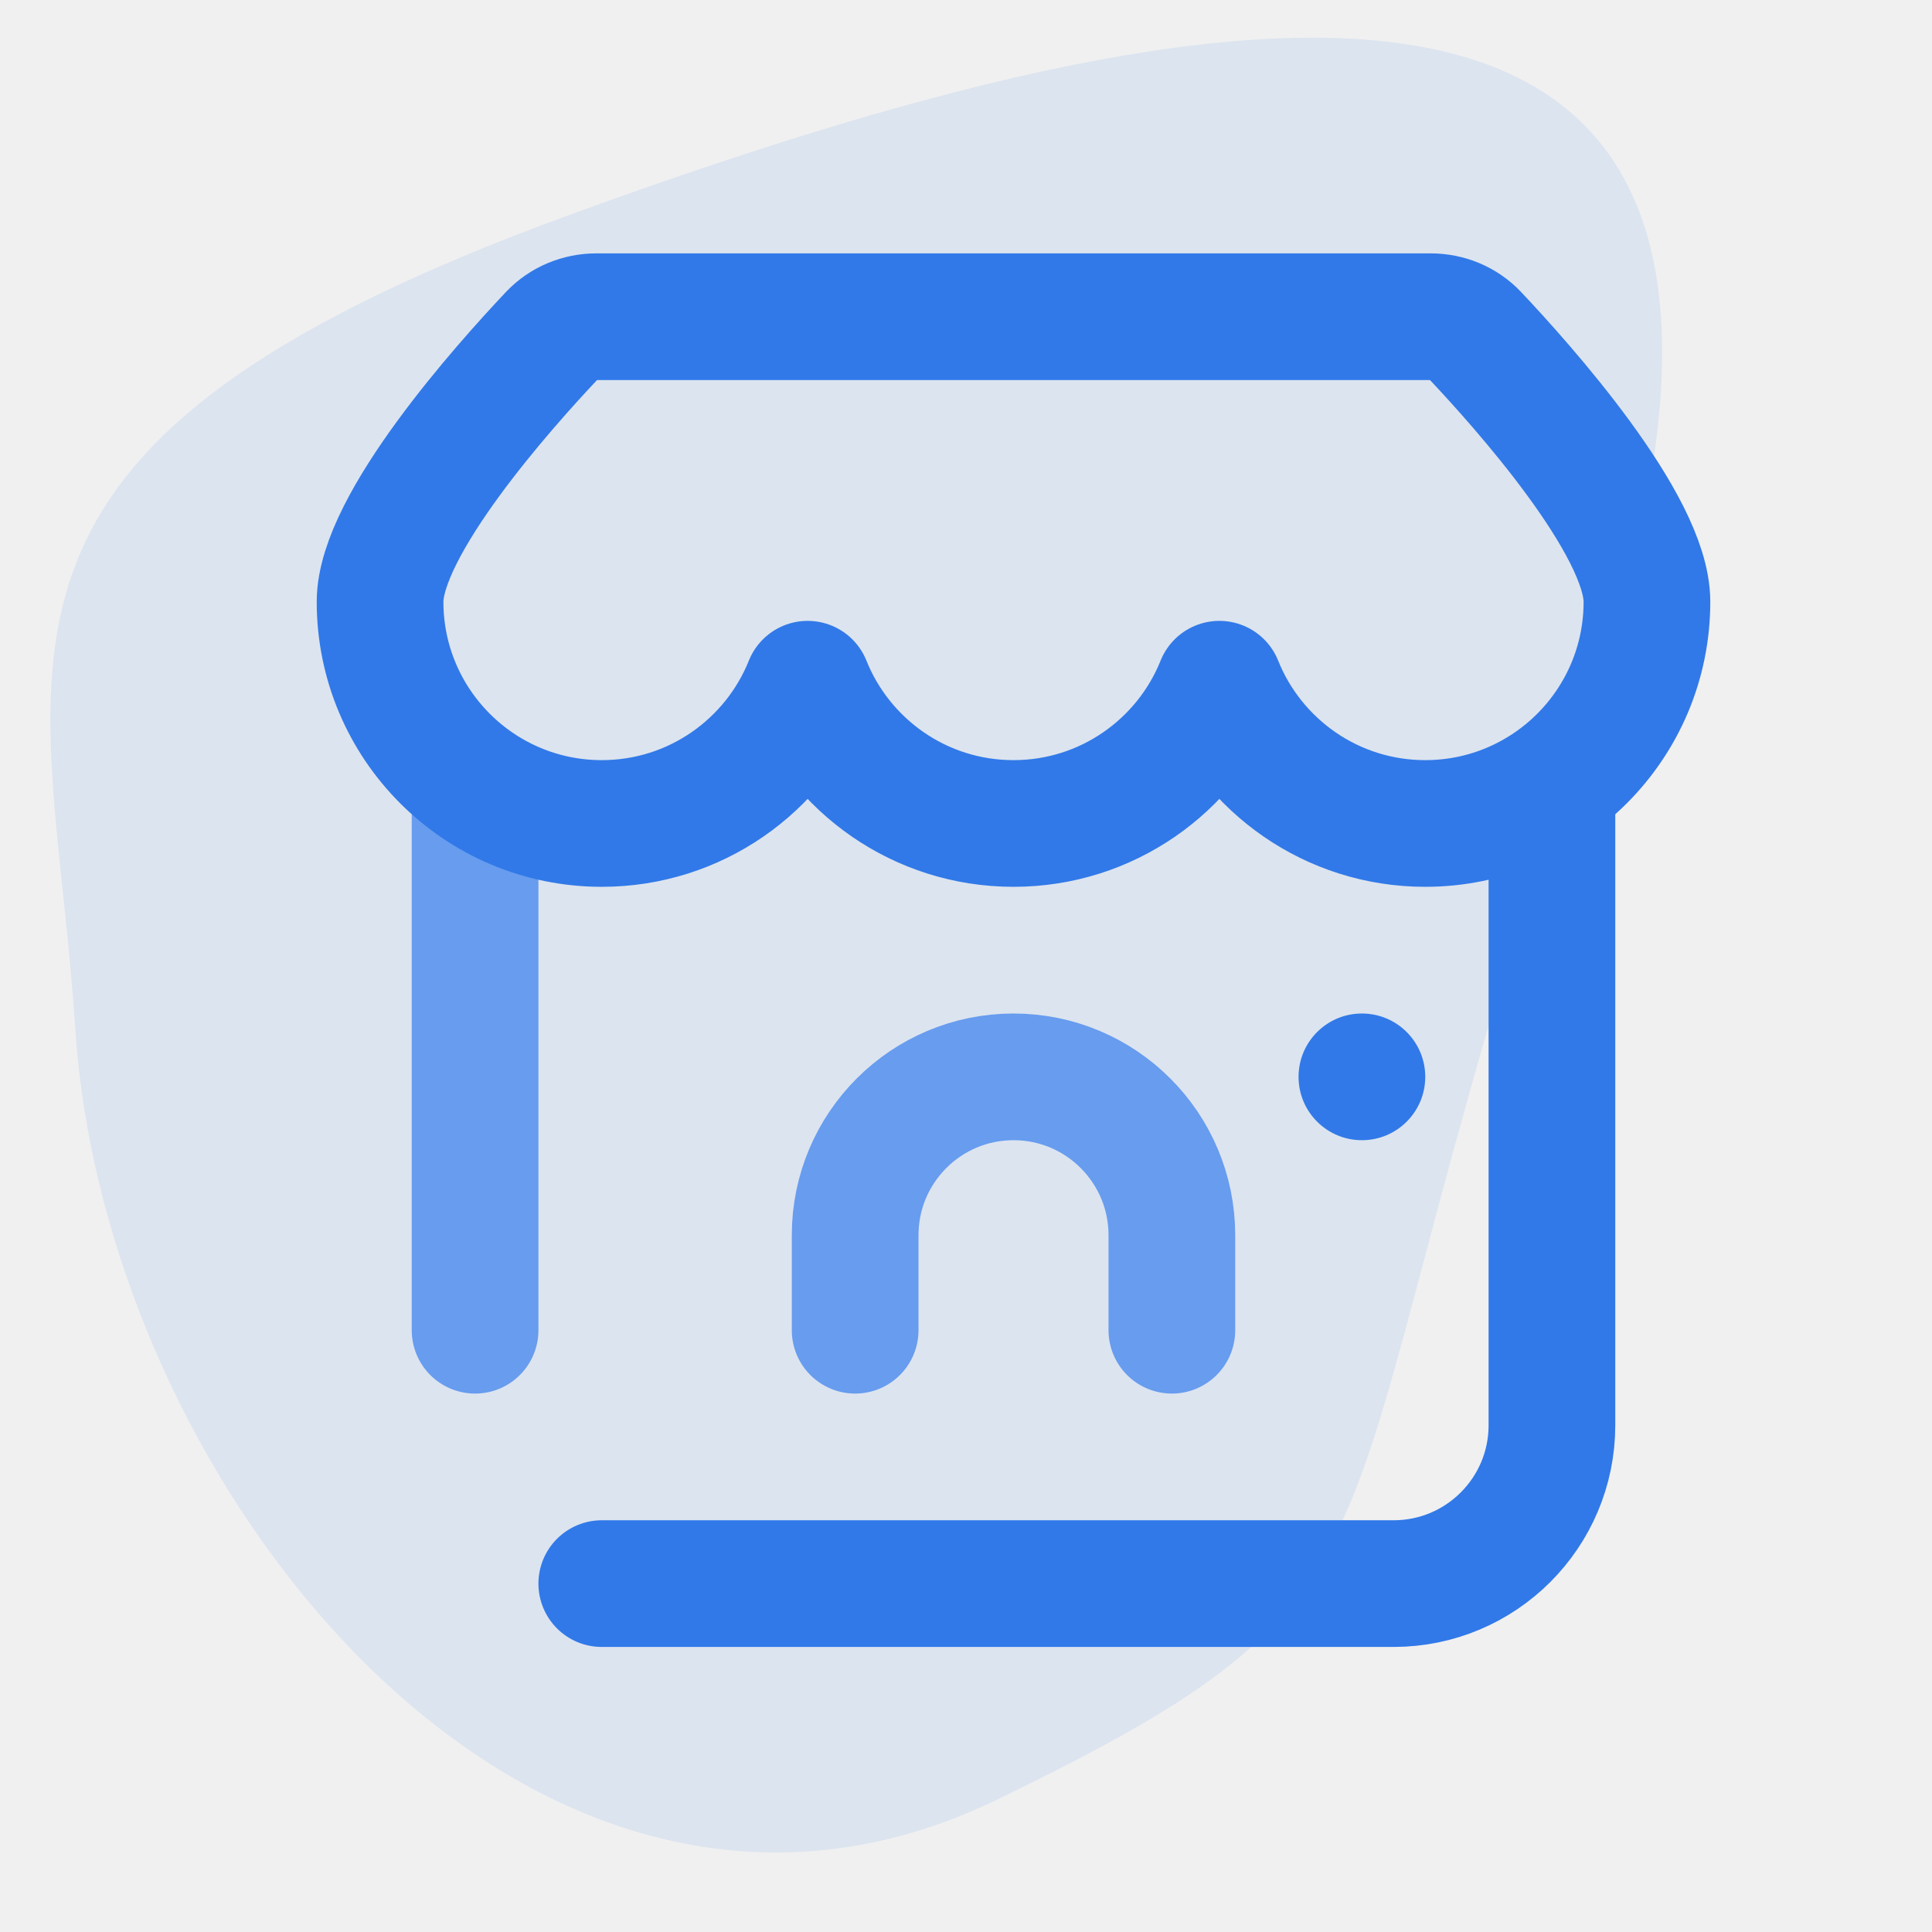
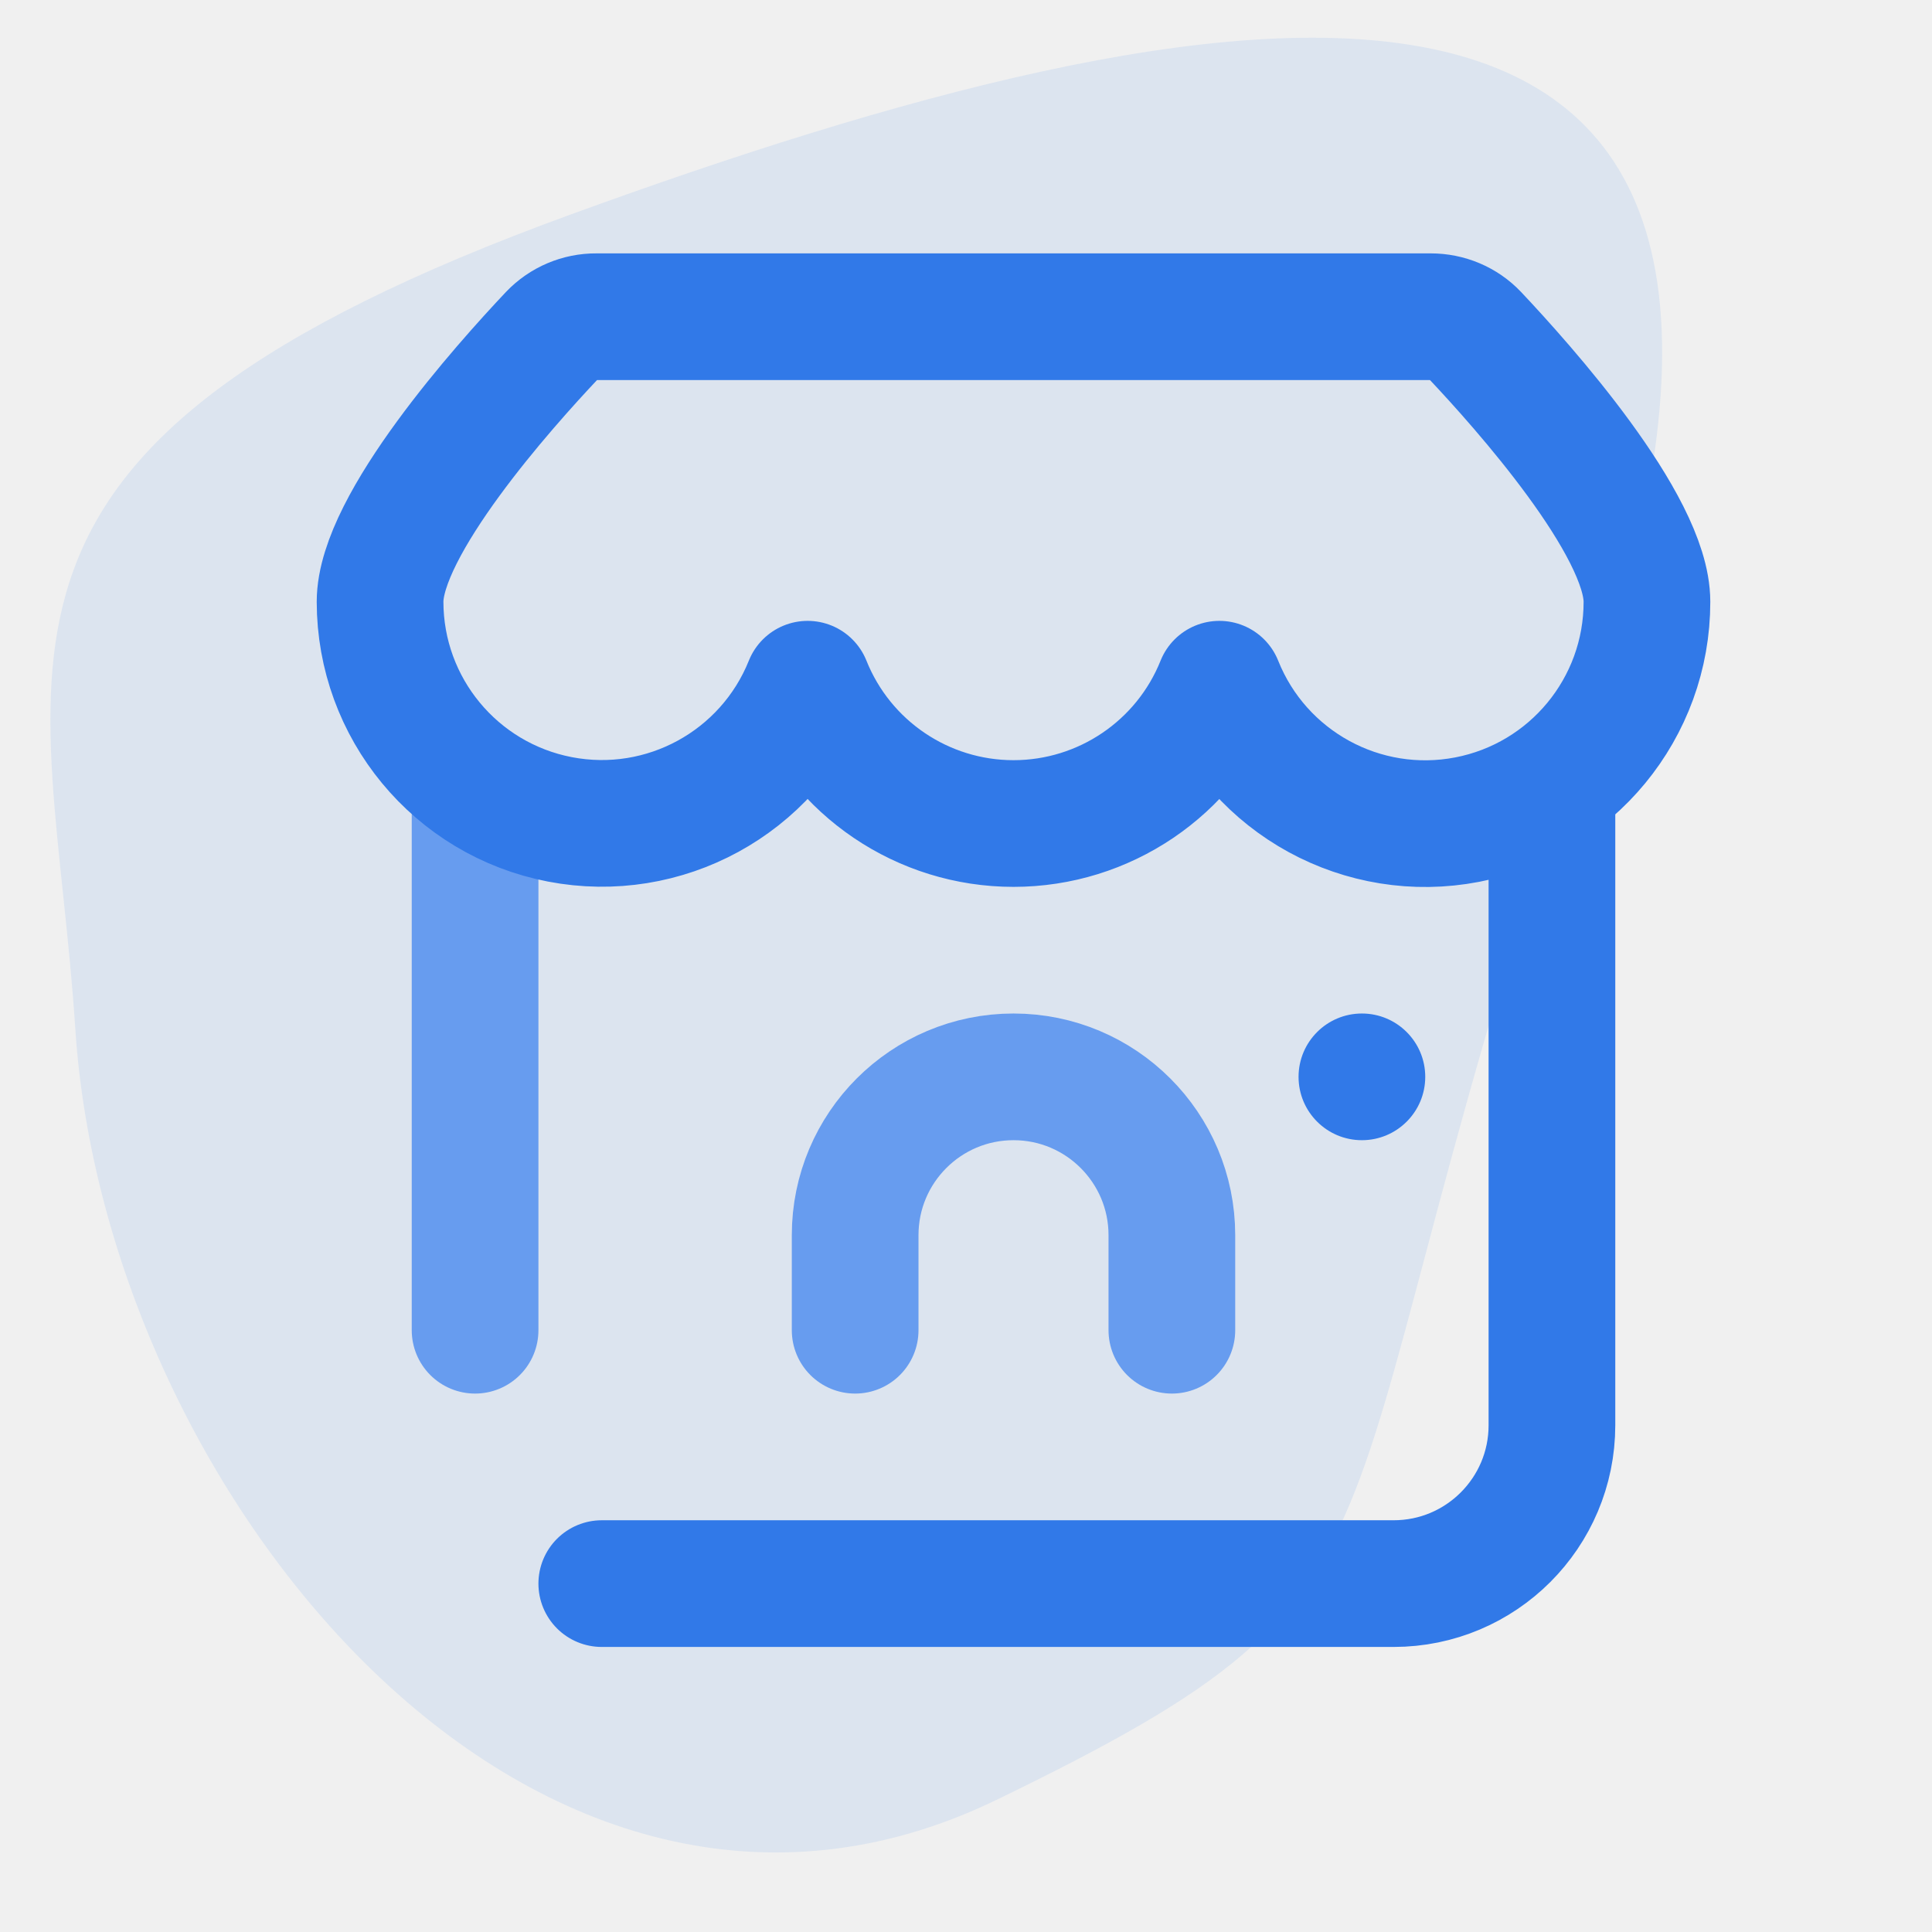
- <svg xmlns="http://www.w3.org/2000/svg" width="61" height="61" viewBox="0 0 61 61" fill="none">
+ <svg xmlns="http://www.w3.org/2000/svg" width="61" height="61" fill="none">
  <g clip-path="url(#clip0)">
-     <path d="M2.378 32.491C1.612 20.759 -2.216 14.136 18.024 6.769C38.264 -0.597 59.52 -4.947 50.238 22.181C40.956 49.309 45.931 49.821 31.457 56.831C16.982 63.842 3.344 47.269 2.378 32.491Z" fill="#3179E8" fill-opacity="0.1" />
-     <path d="M27 42V39C27 36.239 29.239 34 32 34V34C34.761 34 37 36.239 37 39V42" stroke="#679CEF" stroke-width="4" stroke-linecap="round" stroke-linejoin="round" />
-     <path d="M49 25V45C49 47.761 46.761 50 44 50H19" stroke="#3179E8" stroke-width="4" stroke-linecap="round" stroke-linejoin="round" />
-     <path d="M15 25V42" stroke="#679CEF" stroke-width="4" stroke-linecap="round" stroke-linejoin="round" />
-     <path fill-rule="evenodd" clip-rule="evenodd" d="M43 36C44.105 36 45 35.105 45 34C45 32.895 44.105 32 43 32C41.895 32 41 32.895 41 34C41 35.105 41.895 36 43 36Z" fill="#3179E8" />
-     <path fill-rule="evenodd" clip-rule="evenodd" d="M17.426 10.595C17.79 10.209 18.298 10 18.828 10H45.172C45.702 10 46.21 10.209 46.574 10.595C48.075 12.184 52 16.573 52 19C52 22.866 48.866 26 45 26C42.054 26 39.533 24.18 38.5 21.603C37.467 24.18 34.946 26 32 26C29.054 26 26.533 24.18 25.5 21.603C24.467 24.18 21.946 26 19 26C15.134 26 12 22.866 12 19C12 16.573 15.925 12.184 17.426 10.595Z" stroke="#3179E8" stroke-width="4" stroke-linecap="round" stroke-linejoin="round" />
+     <path d="M2.378 32.491C1.612 20.76-2.216 14.136 18.024 6.77 38.264-.597 59.519-4.947 50.238 22.181c-9.282 27.128-4.307 27.64-18.781 34.65-14.475 7.01-28.113-9.562-29.079-24.34z" fill="#3179E8" fill-opacity=".1" />
+     <path d="M27 42v-3a5 5 0 0 1 10 0v3" stroke="#679CEF" stroke-width="4" stroke-linecap="round" stroke-linejoin="round" />
+     <path d="M49 25v20a5 5 0 0 1-5 5H19" stroke="#3179E8" stroke-width="4" stroke-linecap="round" stroke-linejoin="round" />
+     <path d="M15 25v17" stroke="#679CEF" stroke-width="4" stroke-linecap="round" stroke-linejoin="round" />
+     <path fill-rule="evenodd" clip-rule="evenodd" d="M43 36a2 2 0 1 0 0-4 2 2 0 0 0 0 4z" fill="#3179E8" />
+     <path clip-rule="evenodd" d="M17.426 10.595A1.92 1.92 0 0 1 18.828 10h26.344c.53 0 1.038.21 1.402.595C48.074 12.185 52 16.573 52 19a7 7 0 0 1-13.5 2.603 7.002 7.002 0 0 1-13 0A7.002 7.002 0 0 1 12 19c0-2.427 3.925-6.816 5.426-8.405z" stroke="#3179E8" stroke-width="4" stroke-linecap="round" stroke-linejoin="round" />
  </g>
  <defs>
    <clipPath id="clip0">
-       <rect width="61" height="61" fill="white" />
+       <path fill="#fff" d="M0 0H61V61H0z" />
    </clipPath>
  </defs>
</svg>
